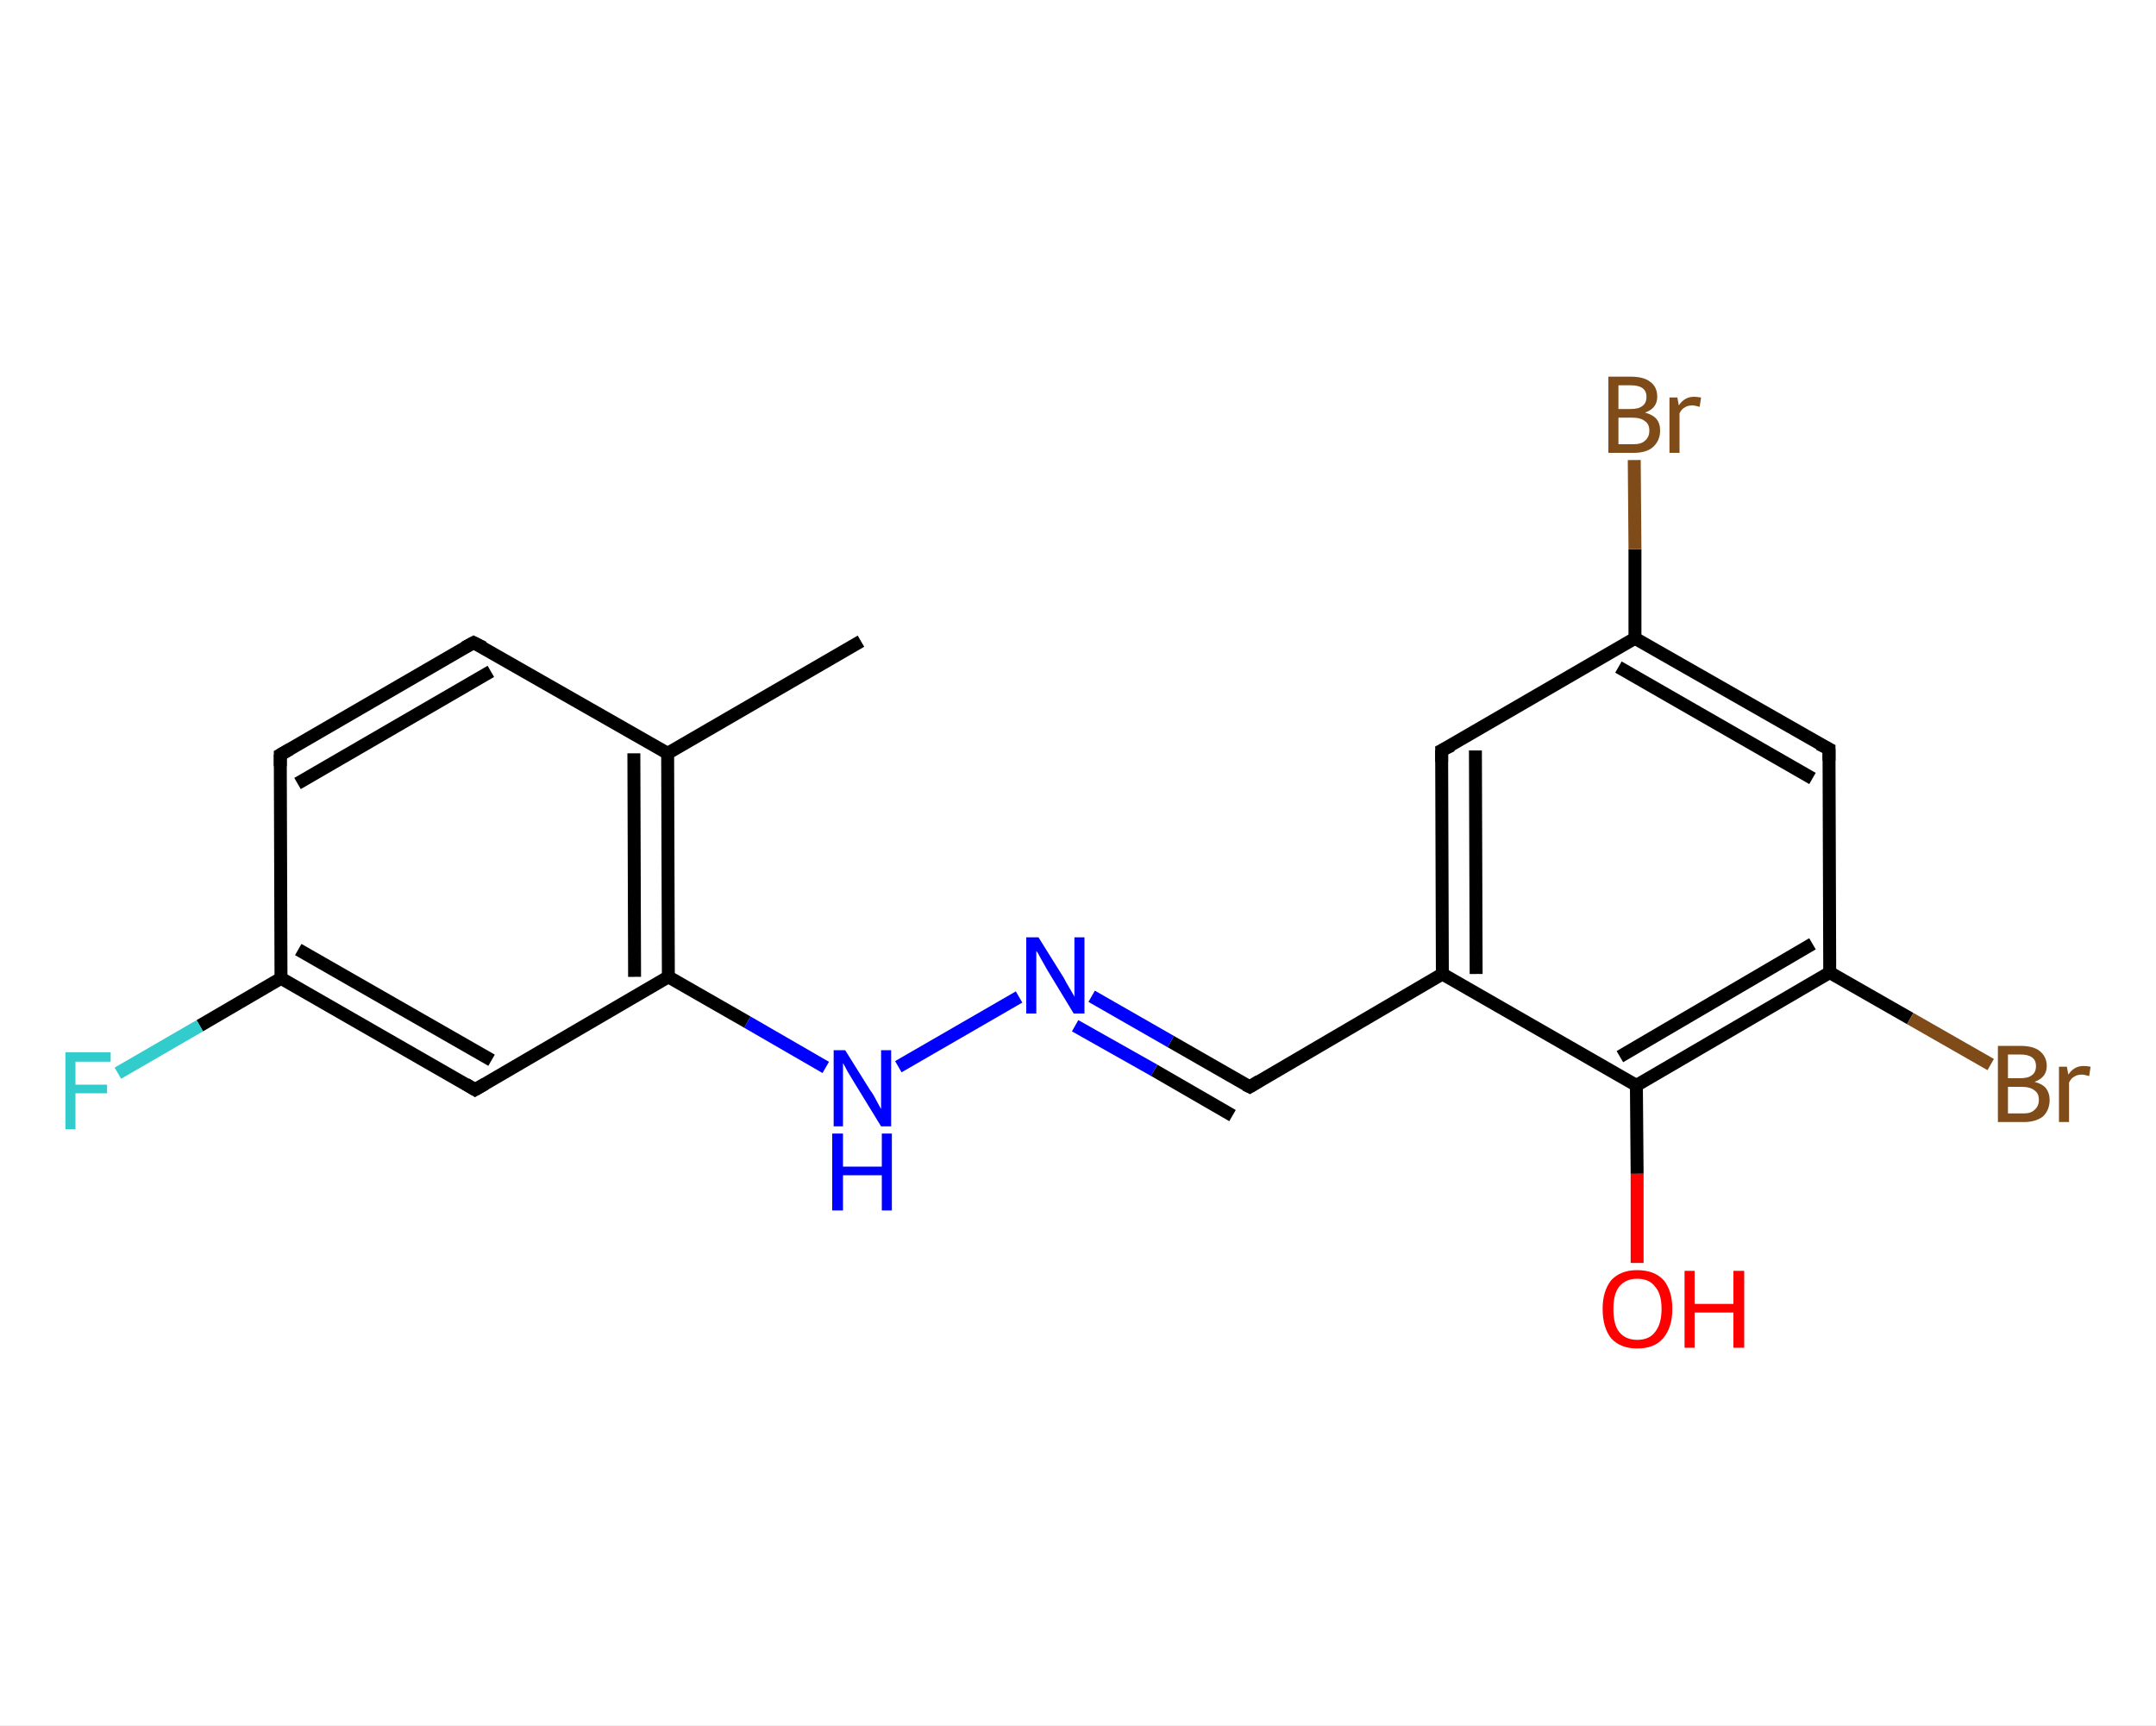
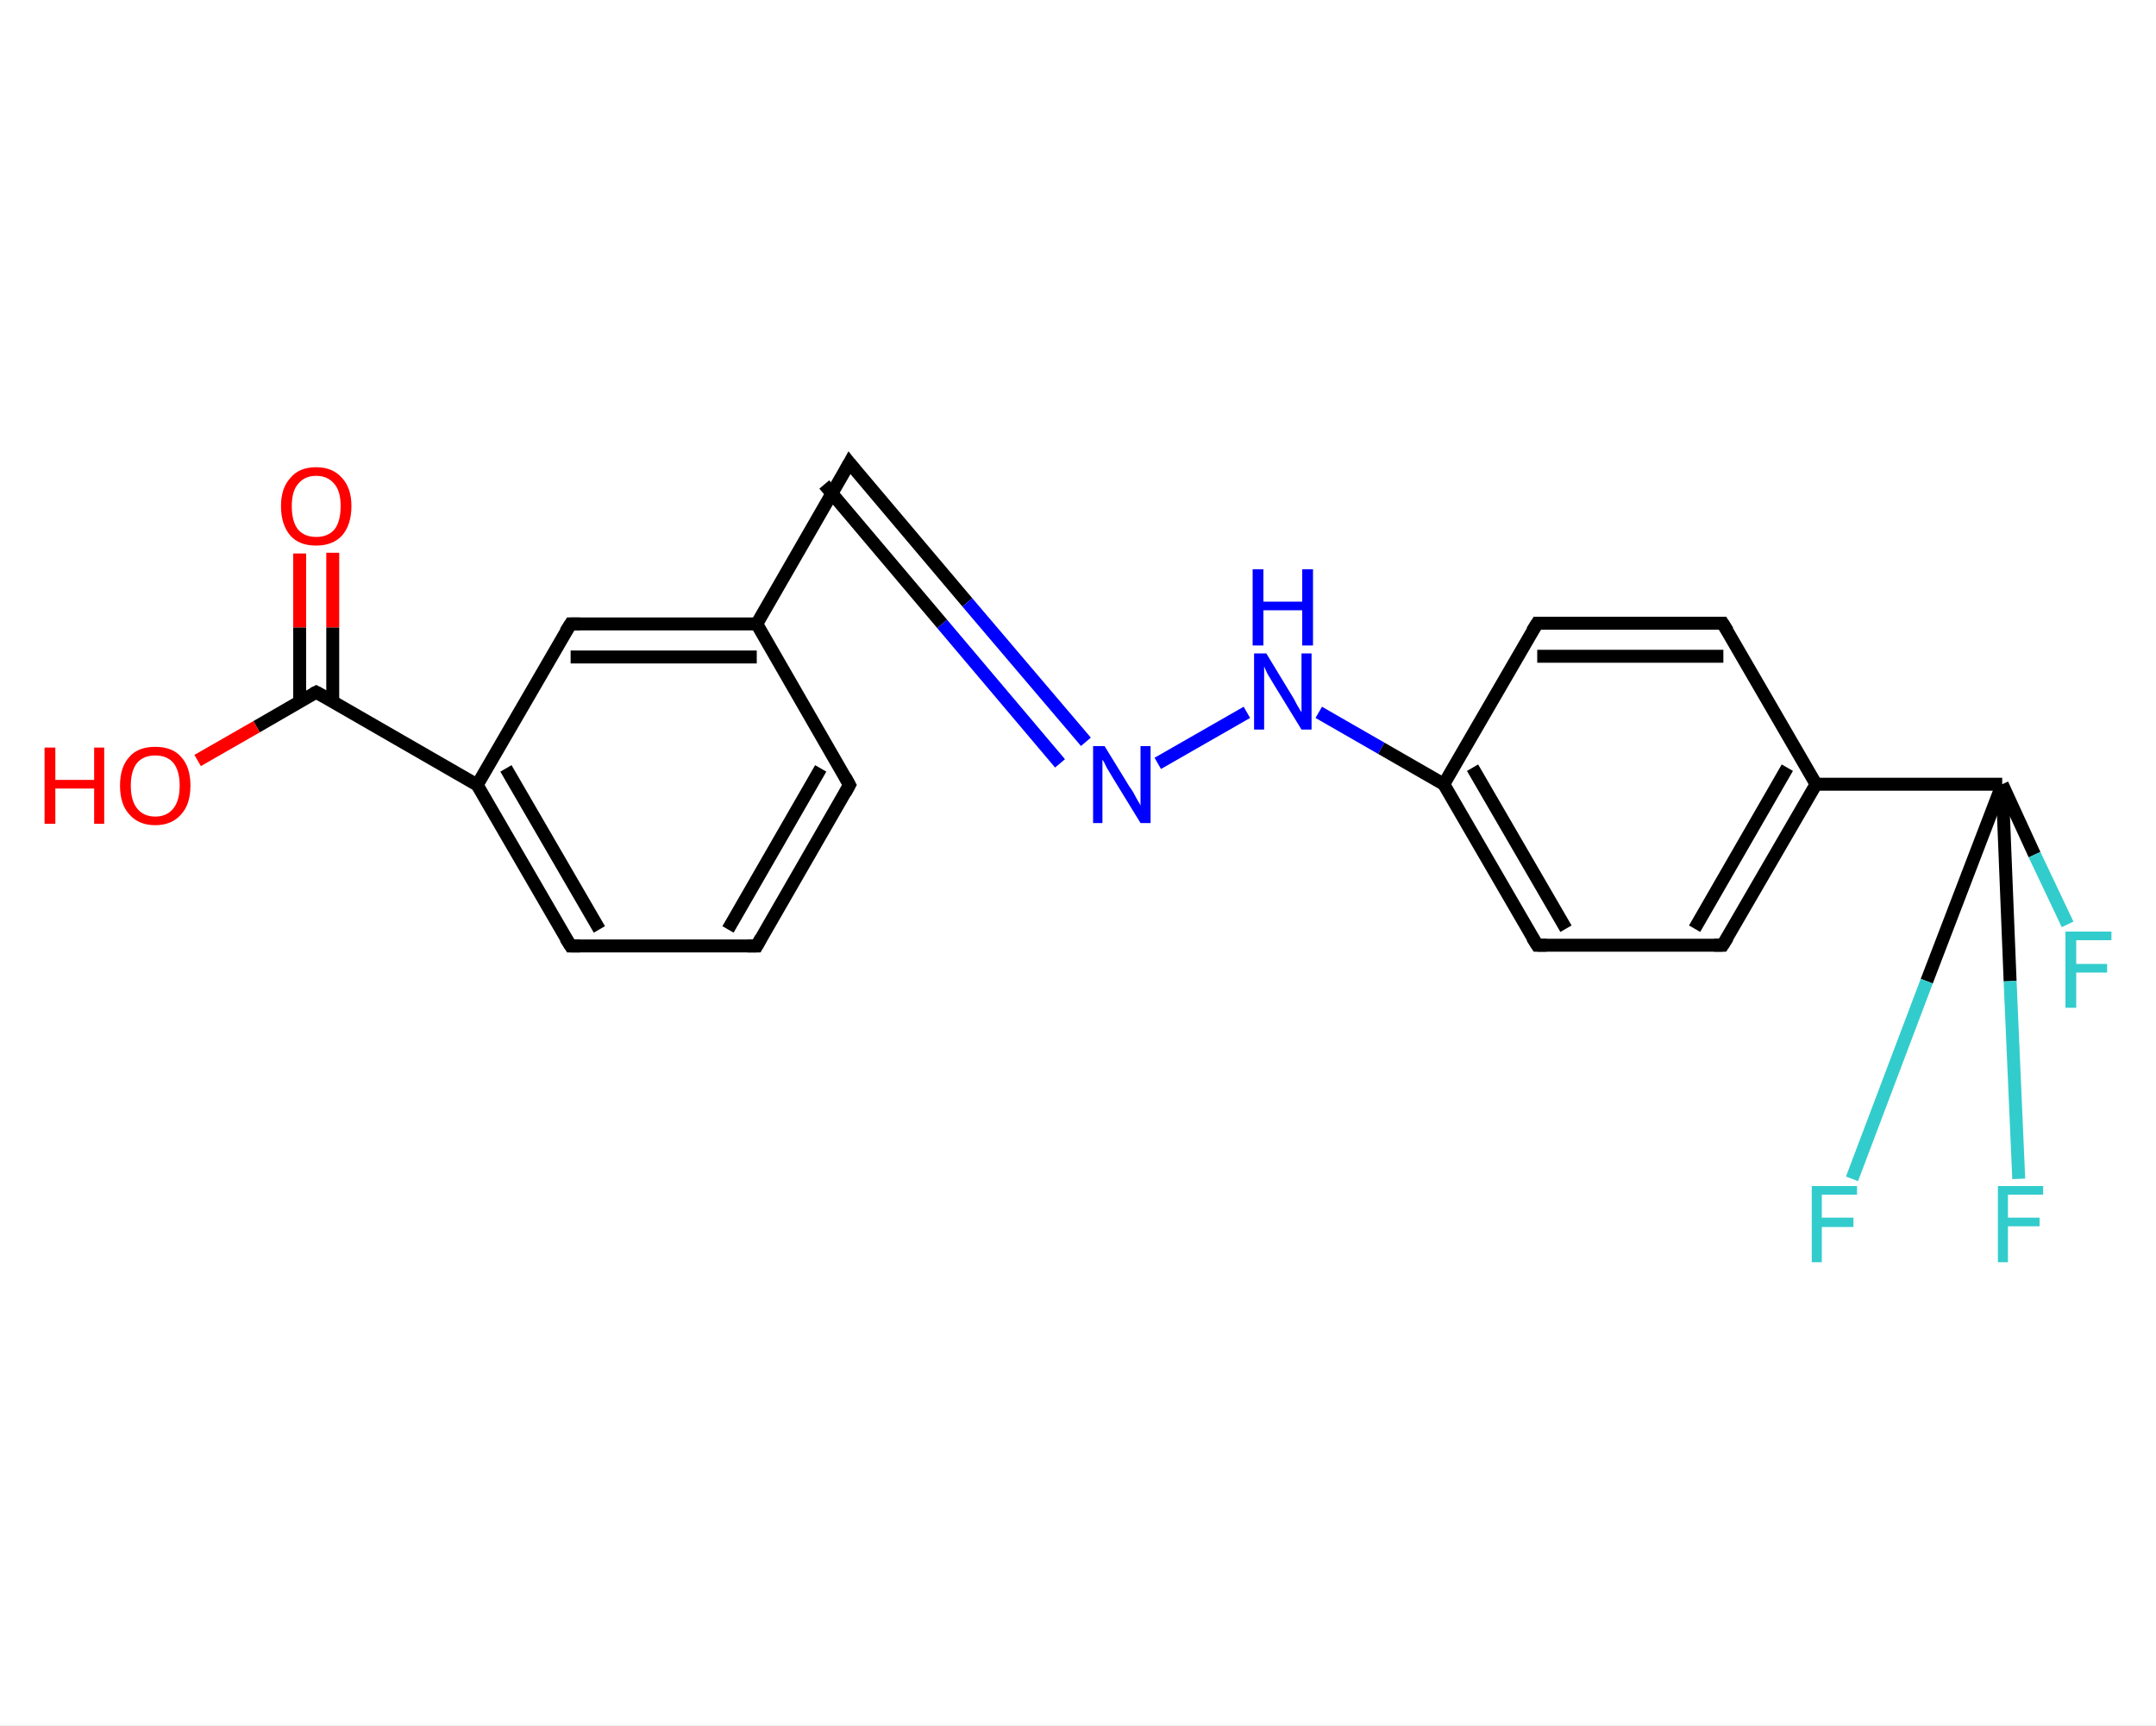
<svg xmlns="http://www.w3.org/2000/svg" version="1.1" baseProfile="full" xml:space="preserve" viewBox="0 0 300 240" width="300" height="240" preserveAspectRatio="xMidYMid meet">
  <rect style="opacity:1.0;fill:#FFFFFF;stroke:none" width="300.0" height="240.0" x="0.0" y="0.0"> </rect>
-   <path class="bond-0 atom-0 atom-1" d="M 119.8,89.2 L 92.9,104.8" style="fill:none;fill-rule:evenodd;stroke:#000000;stroke-width:1.8px;stroke-linecap:butt;stroke-linejoin:miter;stroke-opacity:1" />
-   <path class="bond-1 atom-1 atom-2" d="M 92.9,104.8 L 65.9,89.4" style="fill:none;fill-rule:evenodd;stroke:#000000;stroke-width:1.8px;stroke-linecap:butt;stroke-linejoin:miter;stroke-opacity:1" />
-   <path class="bond-2 atom-2 atom-3" d="M 65.9,89.4 L 39.0,105.0" style="fill:none;fill-rule:evenodd;stroke:#000000;stroke-width:1.8px;stroke-linecap:butt;stroke-linejoin:miter;stroke-opacity:1" />
-   <path class="bond-2 atom-2 atom-3" d="M 68.3,93.4 L 41.4,109.0" style="fill:none;fill-rule:evenodd;stroke:#000000;stroke-width:1.8px;stroke-linecap:butt;stroke-linejoin:miter;stroke-opacity:1" />
-   <path class="bond-3 atom-3 atom-4" d="M 39.0,105.0 L 39.1,136.1" style="fill:none;fill-rule:evenodd;stroke:#000000;stroke-width:1.8px;stroke-linecap:butt;stroke-linejoin:miter;stroke-opacity:1" />
-   <path class="bond-4 atom-4 atom-5" d="M 39.1,136.1 L 27.8,142.7" style="fill:none;fill-rule:evenodd;stroke:#000000;stroke-width:1.8px;stroke-linecap:butt;stroke-linejoin:miter;stroke-opacity:1" />
-   <path class="bond-4 atom-4 atom-5" d="M 27.8,142.7 L 16.4,149.3" style="fill:none;fill-rule:evenodd;stroke:#33CCCC;stroke-width:1.8px;stroke-linecap:butt;stroke-linejoin:miter;stroke-opacity:1" />
-   <path class="bond-5 atom-4 atom-6" d="M 39.1,136.1 L 66.1,151.6" style="fill:none;fill-rule:evenodd;stroke:#000000;stroke-width:1.8px;stroke-linecap:butt;stroke-linejoin:miter;stroke-opacity:1" />
-   <path class="bond-5 atom-4 atom-6" d="M 41.5,132.1 L 68.4,147.5" style="fill:none;fill-rule:evenodd;stroke:#000000;stroke-width:1.8px;stroke-linecap:butt;stroke-linejoin:miter;stroke-opacity:1" />
-   <path class="bond-6 atom-6 atom-7" d="M 66.1,151.6 L 93.0,135.9" style="fill:none;fill-rule:evenodd;stroke:#000000;stroke-width:1.8px;stroke-linecap:butt;stroke-linejoin:miter;stroke-opacity:1" />
-   <path class="bond-7 atom-7 atom-8" d="M 93.0,135.9 L 104.0,142.2" style="fill:none;fill-rule:evenodd;stroke:#000000;stroke-width:1.8px;stroke-linecap:butt;stroke-linejoin:miter;stroke-opacity:1" />
-   <path class="bond-7 atom-7 atom-8" d="M 104.0,142.2 L 114.9,148.5" style="fill:none;fill-rule:evenodd;stroke:#0000FF;stroke-width:1.8px;stroke-linecap:butt;stroke-linejoin:miter;stroke-opacity:1" />
-   <path class="bond-8 atom-8 atom-9" d="M 125.0,148.4 L 141.8,138.7" style="fill:none;fill-rule:evenodd;stroke:#0000FF;stroke-width:1.8px;stroke-linecap:butt;stroke-linejoin:miter;stroke-opacity:1" />
-   <path class="bond-9 atom-9 atom-10" d="M 151.9,138.6 L 162.9,144.9" style="fill:none;fill-rule:evenodd;stroke:#0000FF;stroke-width:1.8px;stroke-linecap:butt;stroke-linejoin:miter;stroke-opacity:1" />
-   <path class="bond-9 atom-9 atom-10" d="M 162.9,144.9 L 173.9,151.2" style="fill:none;fill-rule:evenodd;stroke:#000000;stroke-width:1.8px;stroke-linecap:butt;stroke-linejoin:miter;stroke-opacity:1" />
-   <path class="bond-9 atom-9 atom-10" d="M 149.6,142.7 L 160.6,148.9" style="fill:none;fill-rule:evenodd;stroke:#0000FF;stroke-width:1.8px;stroke-linecap:butt;stroke-linejoin:miter;stroke-opacity:1" />
-   <path class="bond-9 atom-9 atom-10" d="M 160.6,148.9 L 171.5,155.2" style="fill:none;fill-rule:evenodd;stroke:#000000;stroke-width:1.8px;stroke-linecap:butt;stroke-linejoin:miter;stroke-opacity:1" />
-   <path class="bond-10 atom-10 atom-11" d="M 173.9,151.2 L 200.7,135.5" style="fill:none;fill-rule:evenodd;stroke:#000000;stroke-width:1.8px;stroke-linecap:butt;stroke-linejoin:miter;stroke-opacity:1" />
-   <path class="bond-11 atom-11 atom-12" d="M 200.7,135.5 L 200.6,104.4" style="fill:none;fill-rule:evenodd;stroke:#000000;stroke-width:1.8px;stroke-linecap:butt;stroke-linejoin:miter;stroke-opacity:1" />
-   <path class="bond-11 atom-11 atom-12" d="M 205.4,135.5 L 205.3,104.4" style="fill:none;fill-rule:evenodd;stroke:#000000;stroke-width:1.8px;stroke-linecap:butt;stroke-linejoin:miter;stroke-opacity:1" />
-   <path class="bond-12 atom-12 atom-13" d="M 200.6,104.4 L 227.5,88.8" style="fill:none;fill-rule:evenodd;stroke:#000000;stroke-width:1.8px;stroke-linecap:butt;stroke-linejoin:miter;stroke-opacity:1" />
-   <path class="bond-13 atom-13 atom-14" d="M 227.5,88.8 L 227.5,76.4" style="fill:none;fill-rule:evenodd;stroke:#000000;stroke-width:1.8px;stroke-linecap:butt;stroke-linejoin:miter;stroke-opacity:1" />
-   <path class="bond-13 atom-13 atom-14" d="M 227.5,76.4 L 227.4,64.0" style="fill:none;fill-rule:evenodd;stroke:#7F4C19;stroke-width:1.8px;stroke-linecap:butt;stroke-linejoin:miter;stroke-opacity:1" />
-   <path class="bond-14 atom-13 atom-15" d="M 227.5,88.8 L 254.5,104.2" style="fill:none;fill-rule:evenodd;stroke:#000000;stroke-width:1.8px;stroke-linecap:butt;stroke-linejoin:miter;stroke-opacity:1" />
-   <path class="bond-14 atom-13 atom-15" d="M 225.2,92.8 L 252.2,108.3" style="fill:none;fill-rule:evenodd;stroke:#000000;stroke-width:1.8px;stroke-linecap:butt;stroke-linejoin:miter;stroke-opacity:1" />
-   <path class="bond-15 atom-15 atom-16" d="M 254.5,104.2 L 254.6,135.3" style="fill:none;fill-rule:evenodd;stroke:#000000;stroke-width:1.8px;stroke-linecap:butt;stroke-linejoin:miter;stroke-opacity:1" />
-   <path class="bond-16 atom-16 atom-17" d="M 254.6,135.3 L 265.8,141.7" style="fill:none;fill-rule:evenodd;stroke:#000000;stroke-width:1.8px;stroke-linecap:butt;stroke-linejoin:miter;stroke-opacity:1" />
-   <path class="bond-16 atom-16 atom-17" d="M 265.8,141.7 L 277.0,148.1" style="fill:none;fill-rule:evenodd;stroke:#7F4C19;stroke-width:1.8px;stroke-linecap:butt;stroke-linejoin:miter;stroke-opacity:1" />
-   <path class="bond-17 atom-16 atom-18" d="M 254.6,135.3 L 227.7,151.0" style="fill:none;fill-rule:evenodd;stroke:#000000;stroke-width:1.8px;stroke-linecap:butt;stroke-linejoin:miter;stroke-opacity:1" />
-   <path class="bond-17 atom-16 atom-18" d="M 252.2,131.3 L 225.4,147.0" style="fill:none;fill-rule:evenodd;stroke:#000000;stroke-width:1.8px;stroke-linecap:butt;stroke-linejoin:miter;stroke-opacity:1" />
-   <path class="bond-18 atom-18 atom-19" d="M 227.7,151.0 L 227.8,163.3" style="fill:none;fill-rule:evenodd;stroke:#000000;stroke-width:1.8px;stroke-linecap:butt;stroke-linejoin:miter;stroke-opacity:1" />
-   <path class="bond-18 atom-18 atom-19" d="M 227.8,163.3 L 227.8,175.7" style="fill:none;fill-rule:evenodd;stroke:#FF0000;stroke-width:1.8px;stroke-linecap:butt;stroke-linejoin:miter;stroke-opacity:1" />
-   <path class="bond-19 atom-7 atom-1" d="M 93.0,135.9 L 92.9,104.8" style="fill:none;fill-rule:evenodd;stroke:#000000;stroke-width:1.8px;stroke-linecap:butt;stroke-linejoin:miter;stroke-opacity:1" />
-   <path class="bond-19 atom-7 atom-1" d="M 88.3,135.9 L 88.2,104.8" style="fill:none;fill-rule:evenodd;stroke:#000000;stroke-width:1.8px;stroke-linecap:butt;stroke-linejoin:miter;stroke-opacity:1" />
-   <path class="bond-20 atom-18 atom-11" d="M 227.7,151.0 L 200.7,135.5" style="fill:none;fill-rule:evenodd;stroke:#000000;stroke-width:1.8px;stroke-linecap:butt;stroke-linejoin:miter;stroke-opacity:1" />
-   <path d="M 67.3,90.1 L 65.9,89.4 L 64.6,90.1" style="fill:none;stroke:#000000;stroke-width:1.8px;stroke-linecap:butt;stroke-linejoin:miter;stroke-miterlimit:10;stroke-opacity:1;" />
-   <path d="M 40.4,104.2 L 39.0,105.0 L 39.0,106.6" style="fill:none;stroke:#000000;stroke-width:1.8px;stroke-linecap:butt;stroke-linejoin:miter;stroke-miterlimit:10;stroke-opacity:1;" />
-   <path d="M 64.8,150.8 L 66.1,151.6 L 67.5,150.8" style="fill:none;stroke:#000000;stroke-width:1.8px;stroke-linecap:butt;stroke-linejoin:miter;stroke-miterlimit:10;stroke-opacity:1;" />
-   <path d="M 173.3,150.9 L 173.9,151.2 L 175.2,150.4" style="fill:none;stroke:#000000;stroke-width:1.8px;stroke-linecap:butt;stroke-linejoin:miter;stroke-miterlimit:10;stroke-opacity:1;" />
-   <path d="M 200.6,106.0 L 200.6,104.4 L 202.0,103.7" style="fill:none;stroke:#000000;stroke-width:1.8px;stroke-linecap:butt;stroke-linejoin:miter;stroke-miterlimit:10;stroke-opacity:1;" />
-   <path d="M 253.1,103.5 L 254.5,104.2 L 254.5,105.8" style="fill:none;stroke:#000000;stroke-width:1.8px;stroke-linecap:butt;stroke-linejoin:miter;stroke-miterlimit:10;stroke-opacity:1;" />
-   <path class="atom-5" d="M 9.1 146.4 L 15.4 146.4 L 15.4 147.7 L 10.5 147.7 L 10.5 150.9 L 14.9 150.9 L 14.9 152.1 L 10.5 152.1 L 10.5 157.1 L 9.1 157.1 L 9.1 146.4 " fill="#33CCCC" />
-   <path class="atom-8" d="M 117.6 146.1 L 121.1 151.7 Q 121.5 152.2, 122.0 153.2 Q 122.6 154.3, 122.6 154.3 L 122.6 146.1 L 124.0 146.1 L 124.0 156.7 L 122.6 156.7 L 118.8 150.5 Q 118.4 149.8, 117.9 149.0 Q 117.5 148.2, 117.3 147.9 L 117.3 156.7 L 116.0 156.7 L 116.0 146.1 L 117.6 146.1 " fill="#0000FF" />
-   <path class="atom-8" d="M 115.8 157.7 L 117.3 157.7 L 117.3 162.3 L 122.7 162.3 L 122.7 157.7 L 124.1 157.7 L 124.1 168.4 L 122.7 168.4 L 122.7 163.5 L 117.3 163.5 L 117.3 168.4 L 115.8 168.4 L 115.8 157.7 " fill="#0000FF" />
-   <path class="atom-9" d="M 144.5 130.4 L 148.0 136.0 Q 148.3 136.6, 148.9 137.6 Q 149.5 138.6, 149.5 138.7 L 149.5 130.4 L 150.9 130.4 L 150.9 141.0 L 149.4 141.0 L 145.7 134.9 Q 145.3 134.2, 144.8 133.3 Q 144.4 132.5, 144.2 132.3 L 144.2 141.0 L 142.8 141.0 L 142.8 130.4 L 144.5 130.4 " fill="#0000FF" />
-   <path class="atom-14" d="M 228.9 57.4 Q 230.0 57.7, 230.5 58.3 Q 231.0 58.9, 231.0 59.9 Q 231.0 61.3, 230.0 62.2 Q 229.1 63.0, 227.3 63.0 L 223.8 63.0 L 223.8 52.4 L 226.9 52.4 Q 228.7 52.4, 229.6 53.1 Q 230.6 53.8, 230.6 55.2 Q 230.6 56.8, 228.9 57.4 M 225.2 53.6 L 225.2 56.9 L 226.9 56.9 Q 228.0 56.9, 228.5 56.5 Q 229.1 56.1, 229.1 55.2 Q 229.1 53.6, 226.9 53.6 L 225.2 53.6 M 227.3 61.8 Q 228.4 61.8, 228.9 61.3 Q 229.5 60.8, 229.5 59.9 Q 229.5 59.0, 228.9 58.6 Q 228.3 58.1, 227.1 58.1 L 225.2 58.1 L 225.2 61.8 L 227.3 61.8 " fill="#7F4C19" />
-   <path class="atom-14" d="M 233.4 55.3 L 233.6 56.4 Q 234.4 55.2, 235.7 55.2 Q 236.1 55.2, 236.7 55.3 L 236.5 56.6 Q 235.8 56.4, 235.5 56.4 Q 234.8 56.4, 234.4 56.7 Q 234.0 56.9, 233.7 57.5 L 233.7 63.0 L 232.3 63.0 L 232.3 55.3 L 233.4 55.3 " fill="#7F4C19" />
-   <path class="atom-17" d="M 283.1 150.5 Q 284.2 150.8, 284.7 151.4 Q 285.2 152.1, 285.2 153.0 Q 285.2 154.4, 284.3 155.3 Q 283.3 156.1, 281.6 156.1 L 278.0 156.1 L 278.0 145.5 L 281.1 145.5 Q 282.9 145.5, 283.8 146.2 Q 284.8 147.0, 284.8 148.3 Q 284.8 149.9, 283.1 150.5 M 279.4 146.7 L 279.4 150.0 L 281.1 150.0 Q 282.2 150.0, 282.7 149.6 Q 283.3 149.2, 283.3 148.3 Q 283.3 146.7, 281.1 146.7 L 279.4 146.7 M 281.6 154.9 Q 282.6 154.9, 283.1 154.4 Q 283.7 153.9, 283.7 153.0 Q 283.7 152.1, 283.1 151.7 Q 282.5 151.2, 281.3 151.2 L 279.4 151.2 L 279.4 154.9 L 281.6 154.9 " fill="#7F4C19" />
-   <path class="atom-17" d="M 287.6 148.4 L 287.8 149.5 Q 288.6 148.3, 289.9 148.3 Q 290.3 148.3, 290.9 148.4 L 290.7 149.7 Q 290.0 149.5, 289.7 149.5 Q 289.0 149.5, 288.6 149.8 Q 288.2 150.0, 287.9 150.6 L 287.9 156.1 L 286.5 156.1 L 286.5 148.4 L 287.6 148.4 " fill="#7F4C19" />
-   <path class="atom-19" d="M 223.0 182.1 Q 223.0 179.6, 224.2 178.1 Q 225.5 176.7, 227.8 176.7 Q 230.2 176.7, 231.5 178.1 Q 232.7 179.6, 232.7 182.1 Q 232.7 184.7, 231.4 186.2 Q 230.2 187.6, 227.8 187.6 Q 225.5 187.6, 224.2 186.2 Q 223.0 184.7, 223.0 182.1 M 227.8 186.4 Q 229.5 186.4, 230.3 185.3 Q 231.2 184.2, 231.2 182.1 Q 231.2 180.0, 230.3 179.0 Q 229.5 177.9, 227.8 177.9 Q 226.2 177.9, 225.3 179.0 Q 224.5 180.0, 224.5 182.1 Q 224.5 184.3, 225.3 185.3 Q 226.2 186.4, 227.8 186.4 " fill="#FF0000" />
-   <path class="atom-19" d="M 234.4 176.8 L 235.8 176.8 L 235.8 181.4 L 241.2 181.4 L 241.2 176.8 L 242.7 176.8 L 242.7 187.5 L 241.2 187.5 L 241.2 182.6 L 235.8 182.6 L 235.8 187.5 L 234.4 187.5 L 234.4 176.8 " fill="#FF0000" />
+   <path class="bond-0 atom-0 atom-1" d="M 46.3,76.9 L 46.3,87.3" style="fill:none;fill-rule:evenodd;stroke:#FF0000;stroke-width:1.8px;stroke-linecap:butt;stroke-linejoin:miter;stroke-opacity:1" />
+   <path class="bond-0 atom-0 atom-1" d="M 46.3,87.3 L 46.3,97.6" style="fill:none;fill-rule:evenodd;stroke:#000000;stroke-width:1.8px;stroke-linecap:butt;stroke-linejoin:miter;stroke-opacity:1" />
+   <path class="bond-0 atom-0 atom-1" d="M 41.7,77.0 L 41.7,87.3" style="fill:none;fill-rule:evenodd;stroke:#FF0000;stroke-width:1.8px;stroke-linecap:butt;stroke-linejoin:miter;stroke-opacity:1" />
+   <path class="bond-0 atom-0 atom-1" d="M 41.7,87.3 L 41.7,97.6" style="fill:none;fill-rule:evenodd;stroke:#000000;stroke-width:1.8px;stroke-linecap:butt;stroke-linejoin:miter;stroke-opacity:1" />
+   <path class="bond-1 atom-1 atom-2" d="M 44.0,96.3 L 35.7,101.1" style="fill:none;fill-rule:evenodd;stroke:#000000;stroke-width:1.8px;stroke-linecap:butt;stroke-linejoin:miter;stroke-opacity:1" />
+   <path class="bond-1 atom-1 atom-2" d="M 35.7,101.1 L 27.5,105.8" style="fill:none;fill-rule:evenodd;stroke:#FF0000;stroke-width:1.8px;stroke-linecap:butt;stroke-linejoin:miter;stroke-opacity:1" />
+   <path class="bond-2 atom-1 atom-3" d="M 44.0,96.3 L 66.4,109.2" style="fill:none;fill-rule:evenodd;stroke:#000000;stroke-width:1.8px;stroke-linecap:butt;stroke-linejoin:miter;stroke-opacity:1" />
+   <path class="bond-3 atom-3 atom-4" d="M 66.4,109.2 L 79.4,131.6" style="fill:none;fill-rule:evenodd;stroke:#000000;stroke-width:1.8px;stroke-linecap:butt;stroke-linejoin:miter;stroke-opacity:1" />
+   <path class="bond-3 atom-3 atom-4" d="M 70.4,106.9 L 83.4,129.3" style="fill:none;fill-rule:evenodd;stroke:#000000;stroke-width:1.8px;stroke-linecap:butt;stroke-linejoin:miter;stroke-opacity:1" />
+   <path class="bond-4 atom-4 atom-5" d="M 79.4,131.6 L 105.3,131.6" style="fill:none;fill-rule:evenodd;stroke:#000000;stroke-width:1.8px;stroke-linecap:butt;stroke-linejoin:miter;stroke-opacity:1" />
+   <path class="bond-5 atom-5 atom-6" d="M 105.3,131.6 L 118.2,109.2" style="fill:none;fill-rule:evenodd;stroke:#000000;stroke-width:1.8px;stroke-linecap:butt;stroke-linejoin:miter;stroke-opacity:1" />
+   <path class="bond-5 atom-5 atom-6" d="M 101.3,129.3 L 114.2,106.9" style="fill:none;fill-rule:evenodd;stroke:#000000;stroke-width:1.8px;stroke-linecap:butt;stroke-linejoin:miter;stroke-opacity:1" />
+   <path class="bond-6 atom-6 atom-7" d="M 118.2,109.2 L 105.3,86.8" style="fill:none;fill-rule:evenodd;stroke:#000000;stroke-width:1.8px;stroke-linecap:butt;stroke-linejoin:miter;stroke-opacity:1" />
+   <path class="bond-7 atom-7 atom-8" d="M 105.3,86.8 L 118.2,64.4" style="fill:none;fill-rule:evenodd;stroke:#000000;stroke-width:1.8px;stroke-linecap:butt;stroke-linejoin:miter;stroke-opacity:1" />
+   <path class="bond-8 atom-8 atom-9" d="M 118.2,64.4 L 134.6,83.8" style="fill:none;fill-rule:evenodd;stroke:#000000;stroke-width:1.8px;stroke-linecap:butt;stroke-linejoin:miter;stroke-opacity:1" />
+   <path class="bond-8 atom-8 atom-9" d="M 134.6,83.8 L 151.1,103.2" style="fill:none;fill-rule:evenodd;stroke:#0000FF;stroke-width:1.8px;stroke-linecap:butt;stroke-linejoin:miter;stroke-opacity:1" />
+   <path class="bond-8 atom-8 atom-9" d="M 114.7,67.4 L 131.1,86.8" style="fill:none;fill-rule:evenodd;stroke:#000000;stroke-width:1.8px;stroke-linecap:butt;stroke-linejoin:miter;stroke-opacity:1" />
+   <path class="bond-8 atom-8 atom-9" d="M 131.1,86.8 L 147.5,106.2" style="fill:none;fill-rule:evenodd;stroke:#0000FF;stroke-width:1.8px;stroke-linecap:butt;stroke-linejoin:miter;stroke-opacity:1" />
+   <path class="bond-9 atom-9 atom-10" d="M 161.1,106.2 L 173.5,99.1" style="fill:none;fill-rule:evenodd;stroke:#0000FF;stroke-width:1.8px;stroke-linecap:butt;stroke-linejoin:miter;stroke-opacity:1" />
+   <path class="bond-10 atom-10 atom-11" d="M 183.5,99.1 L 192.2,104.1" style="fill:none;fill-rule:evenodd;stroke:#0000FF;stroke-width:1.8px;stroke-linecap:butt;stroke-linejoin:miter;stroke-opacity:1" />
+   <path class="bond-10 atom-10 atom-11" d="M 192.2,104.1 L 200.9,109.1" style="fill:none;fill-rule:evenodd;stroke:#000000;stroke-width:1.8px;stroke-linecap:butt;stroke-linejoin:miter;stroke-opacity:1" />
+   <path class="bond-11 atom-11 atom-12" d="M 200.9,109.1 L 213.9,86.7" style="fill:none;fill-rule:evenodd;stroke:#000000;stroke-width:1.8px;stroke-linecap:butt;stroke-linejoin:miter;stroke-opacity:1" />
+   <path class="bond-12 atom-12 atom-13" d="M 213.9,86.7 L 239.7,86.7" style="fill:none;fill-rule:evenodd;stroke:#000000;stroke-width:1.8px;stroke-linecap:butt;stroke-linejoin:miter;stroke-opacity:1" />
+   <path class="bond-12 atom-12 atom-13" d="M 213.9,91.3 L 239.8,91.3" style="fill:none;fill-rule:evenodd;stroke:#000000;stroke-width:1.8px;stroke-linecap:butt;stroke-linejoin:miter;stroke-opacity:1" />
+   <path class="bond-13 atom-13 atom-14" d="M 239.7,86.7 L 252.7,109.1" style="fill:none;fill-rule:evenodd;stroke:#000000;stroke-width:1.8px;stroke-linecap:butt;stroke-linejoin:miter;stroke-opacity:1" />
+   <path class="bond-14 atom-14 atom-15" d="M 252.7,109.1 L 278.6,109.1" style="fill:none;fill-rule:evenodd;stroke:#000000;stroke-width:1.8px;stroke-linecap:butt;stroke-linejoin:miter;stroke-opacity:1" />
+   <path class="bond-15 atom-15 atom-16" d="M 278.6,109.1 L 268.1,136.5" style="fill:none;fill-rule:evenodd;stroke:#000000;stroke-width:1.8px;stroke-linecap:butt;stroke-linejoin:miter;stroke-opacity:1" />
+   <path class="bond-15 atom-15 atom-16" d="M 268.1,136.5 L 257.7,164.0" style="fill:none;fill-rule:evenodd;stroke:#33CCCC;stroke-width:1.8px;stroke-linecap:butt;stroke-linejoin:miter;stroke-opacity:1" />
+   <path class="bond-16 atom-15 atom-17" d="M 278.6,109.1 L 279.7,136.5" style="fill:none;fill-rule:evenodd;stroke:#000000;stroke-width:1.8px;stroke-linecap:butt;stroke-linejoin:miter;stroke-opacity:1" />
+   <path class="bond-16 atom-15 atom-17" d="M 279.7,136.5 L 280.9,164.0" style="fill:none;fill-rule:evenodd;stroke:#33CCCC;stroke-width:1.8px;stroke-linecap:butt;stroke-linejoin:miter;stroke-opacity:1" />
+   <path class="bond-17 atom-15 atom-18" d="M 278.6,109.1 L 283.1,118.9" style="fill:none;fill-rule:evenodd;stroke:#000000;stroke-width:1.8px;stroke-linecap:butt;stroke-linejoin:miter;stroke-opacity:1" />
+   <path class="bond-17 atom-15 atom-18" d="M 283.1,118.9 L 287.7,128.6" style="fill:none;fill-rule:evenodd;stroke:#33CCCC;stroke-width:1.8px;stroke-linecap:butt;stroke-linejoin:miter;stroke-opacity:1" />
+   <path class="bond-18 atom-14 atom-19" d="M 252.7,109.1 L 239.7,131.5" style="fill:none;fill-rule:evenodd;stroke:#000000;stroke-width:1.8px;stroke-linecap:butt;stroke-linejoin:miter;stroke-opacity:1" />
+   <path class="bond-18 atom-14 atom-19" d="M 248.7,106.8 L 235.8,129.2" style="fill:none;fill-rule:evenodd;stroke:#000000;stroke-width:1.8px;stroke-linecap:butt;stroke-linejoin:miter;stroke-opacity:1" />
+   <path class="bond-19 atom-19 atom-20" d="M 239.7,131.5 L 213.9,131.5" style="fill:none;fill-rule:evenodd;stroke:#000000;stroke-width:1.8px;stroke-linecap:butt;stroke-linejoin:miter;stroke-opacity:1" />
+   <path class="bond-20 atom-7 atom-21" d="M 105.3,86.8 L 79.4,86.8" style="fill:none;fill-rule:evenodd;stroke:#000000;stroke-width:1.8px;stroke-linecap:butt;stroke-linejoin:miter;stroke-opacity:1" />
+   <path class="bond-20 atom-7 atom-21" d="M 105.3,91.4 L 79.4,91.4" style="fill:none;fill-rule:evenodd;stroke:#000000;stroke-width:1.8px;stroke-linecap:butt;stroke-linejoin:miter;stroke-opacity:1" />
+   <path class="bond-21 atom-21 atom-3" d="M 79.4,86.8 L 66.4,109.2" style="fill:none;fill-rule:evenodd;stroke:#000000;stroke-width:1.8px;stroke-linecap:butt;stroke-linejoin:miter;stroke-opacity:1" />
+   <path class="bond-22 atom-20 atom-11" d="M 213.9,131.5 L 200.9,109.1" style="fill:none;fill-rule:evenodd;stroke:#000000;stroke-width:1.8px;stroke-linecap:butt;stroke-linejoin:miter;stroke-opacity:1" />
+   <path class="bond-22 atom-20 atom-11" d="M 217.9,129.2 L 204.9,106.8" style="fill:none;fill-rule:evenodd;stroke:#000000;stroke-width:1.8px;stroke-linecap:butt;stroke-linejoin:miter;stroke-opacity:1" />
+   <path d="M 43.6,96.5 L 44.0,96.3 L 45.1,96.9" style="fill:none;stroke:#000000;stroke-width:1.8px;stroke-linecap:butt;stroke-linejoin:miter;stroke-miterlimit:10;stroke-opacity:1;" />
+   <path d="M 78.7,130.5 L 79.4,131.6 L 80.7,131.6" style="fill:none;stroke:#000000;stroke-width:1.8px;stroke-linecap:butt;stroke-linejoin:miter;stroke-miterlimit:10;stroke-opacity:1;" />
+   <path d="M 104.0,131.6 L 105.3,131.6 L 105.9,130.5" style="fill:none;stroke:#000000;stroke-width:1.8px;stroke-linecap:butt;stroke-linejoin:miter;stroke-miterlimit:10;stroke-opacity:1;" />
+   <path d="M 117.6,110.3 L 118.2,109.2 L 117.6,108.1" style="fill:none;stroke:#000000;stroke-width:1.8px;stroke-linecap:butt;stroke-linejoin:miter;stroke-miterlimit:10;stroke-opacity:1;" />
+   <path d="M 117.6,65.5 L 118.2,64.4 L 119.0,65.4" style="fill:none;stroke:#000000;stroke-width:1.8px;stroke-linecap:butt;stroke-linejoin:miter;stroke-miterlimit:10;stroke-opacity:1;" />
+   <path d="M 213.2,87.8 L 213.9,86.7 L 215.2,86.7" style="fill:none;stroke:#000000;stroke-width:1.8px;stroke-linecap:butt;stroke-linejoin:miter;stroke-miterlimit:10;stroke-opacity:1;" />
+   <path d="M 238.5,86.7 L 239.7,86.7 L 240.4,87.8" style="fill:none;stroke:#000000;stroke-width:1.8px;stroke-linecap:butt;stroke-linejoin:miter;stroke-miterlimit:10;stroke-opacity:1;" />
+   <path d="M 240.4,130.4 L 239.7,131.5 L 238.5,131.5" style="fill:none;stroke:#000000;stroke-width:1.8px;stroke-linecap:butt;stroke-linejoin:miter;stroke-miterlimit:10;stroke-opacity:1;" />
+   <path d="M 215.2,131.5 L 213.9,131.5 L 213.2,130.4" style="fill:none;stroke:#000000;stroke-width:1.8px;stroke-linecap:butt;stroke-linejoin:miter;stroke-miterlimit:10;stroke-opacity:1;" />
+   <path d="M 80.7,86.8 L 79.4,86.8 L 78.7,87.9" style="fill:none;stroke:#000000;stroke-width:1.8px;stroke-linecap:butt;stroke-linejoin:miter;stroke-miterlimit:10;stroke-opacity:1;" />
+   <path class="atom-0" d="M 39.1 70.4 Q 39.1 67.9, 40.4 66.5 Q 41.6 65.0, 44.0 65.0 Q 46.3 65.0, 47.6 66.5 Q 48.9 67.9, 48.9 70.4 Q 48.9 73.0, 47.6 74.5 Q 46.3 75.9, 44.0 75.9 Q 41.6 75.9, 40.4 74.5 Q 39.1 73.0, 39.1 70.4 M 44.0 74.7 Q 45.6 74.7, 46.5 73.7 Q 47.4 72.6, 47.4 70.4 Q 47.4 68.3, 46.5 67.3 Q 45.6 66.2, 44.0 66.2 Q 42.4 66.2, 41.5 67.3 Q 40.6 68.3, 40.6 70.4 Q 40.6 72.6, 41.5 73.7 Q 42.4 74.7, 44.0 74.7 " fill="#FF0000" />
+   <path class="atom-2" d="M 6.2 104.0 L 7.7 104.0 L 7.7 108.5 L 13.1 108.5 L 13.1 104.0 L 14.5 104.0 L 14.5 114.6 L 13.1 114.6 L 13.1 109.7 L 7.7 109.7 L 7.7 114.6 L 6.2 114.6 L 6.2 104.0 " fill="#FF0000" />
+   <path class="atom-2" d="M 16.7 109.3 Q 16.7 106.7, 18.0 105.3 Q 19.2 103.9, 21.6 103.9 Q 24.0 103.9, 25.2 105.3 Q 26.5 106.7, 26.5 109.3 Q 26.5 111.9, 25.2 113.3 Q 23.9 114.8, 21.6 114.8 Q 19.3 114.8, 18.0 113.3 Q 16.7 111.9, 16.7 109.3 M 21.6 113.6 Q 23.2 113.6, 24.1 112.5 Q 25.0 111.4, 25.0 109.3 Q 25.0 107.2, 24.1 106.1 Q 23.2 105.1, 21.6 105.1 Q 20.0 105.1, 19.1 106.1 Q 18.2 107.2, 18.2 109.3 Q 18.2 111.4, 19.1 112.5 Q 20.0 113.6, 21.6 113.6 " fill="#FF0000" />
+   <path class="atom-9" d="M 153.7 103.8 L 157.2 109.5 Q 157.6 110.0, 158.1 111.0 Q 158.7 112.0, 158.7 112.1 L 158.7 103.8 L 160.1 103.8 L 160.1 114.5 L 158.7 114.5 L 154.9 108.3 Q 154.5 107.6, 154.0 106.8 Q 153.6 105.9, 153.4 105.7 L 153.4 114.5 L 152.1 114.5 L 152.1 103.8 L 153.7 103.8 " fill="#0000FF" />
+   <path class="atom-10" d="M 176.2 90.9 L 179.6 96.5 Q 180.0 97.1, 180.5 98.1 Q 181.1 99.1, 181.1 99.1 L 181.1 90.9 L 182.5 90.9 L 182.5 101.5 L 181.1 101.5 L 177.3 95.3 Q 176.9 94.6, 176.4 93.8 Q 176.0 93.0, 175.9 92.7 L 175.9 101.5 L 174.5 101.5 L 174.5 90.9 L 176.2 90.9 " fill="#0000FF" />
+   <path class="atom-10" d="M 174.3 79.2 L 175.8 79.2 L 175.8 83.7 L 181.2 83.7 L 181.2 79.2 L 182.7 79.2 L 182.7 89.8 L 181.2 89.8 L 181.2 84.9 L 175.8 84.9 L 175.8 89.8 L 174.3 89.8 L 174.3 79.2 " fill="#0000FF" />
+   <path class="atom-16" d="M 252.1 165.0 L 258.4 165.0 L 258.4 166.2 L 253.5 166.2 L 253.5 169.4 L 257.9 169.4 L 257.9 170.7 L 253.5 170.7 L 253.5 175.6 L 252.1 175.6 L 252.1 165.0 " fill="#33CCCC" />
+   <path class="atom-17" d="M 278.0 165.0 L 284.3 165.0 L 284.3 166.2 L 279.4 166.2 L 279.4 169.4 L 283.8 169.4 L 283.8 170.6 L 279.4 170.6 L 279.4 175.6 L 278.0 175.6 L 278.0 165.0 " fill="#33CCCC" />
+   <path class="atom-18" d="M 287.4 129.6 L 293.8 129.6 L 293.8 130.8 L 288.9 130.8 L 288.9 134.1 L 293.2 134.1 L 293.2 135.3 L 288.9 135.3 L 288.9 140.2 L 287.4 140.2 L 287.4 129.6 " fill="#33CCCC" />
</svg>
